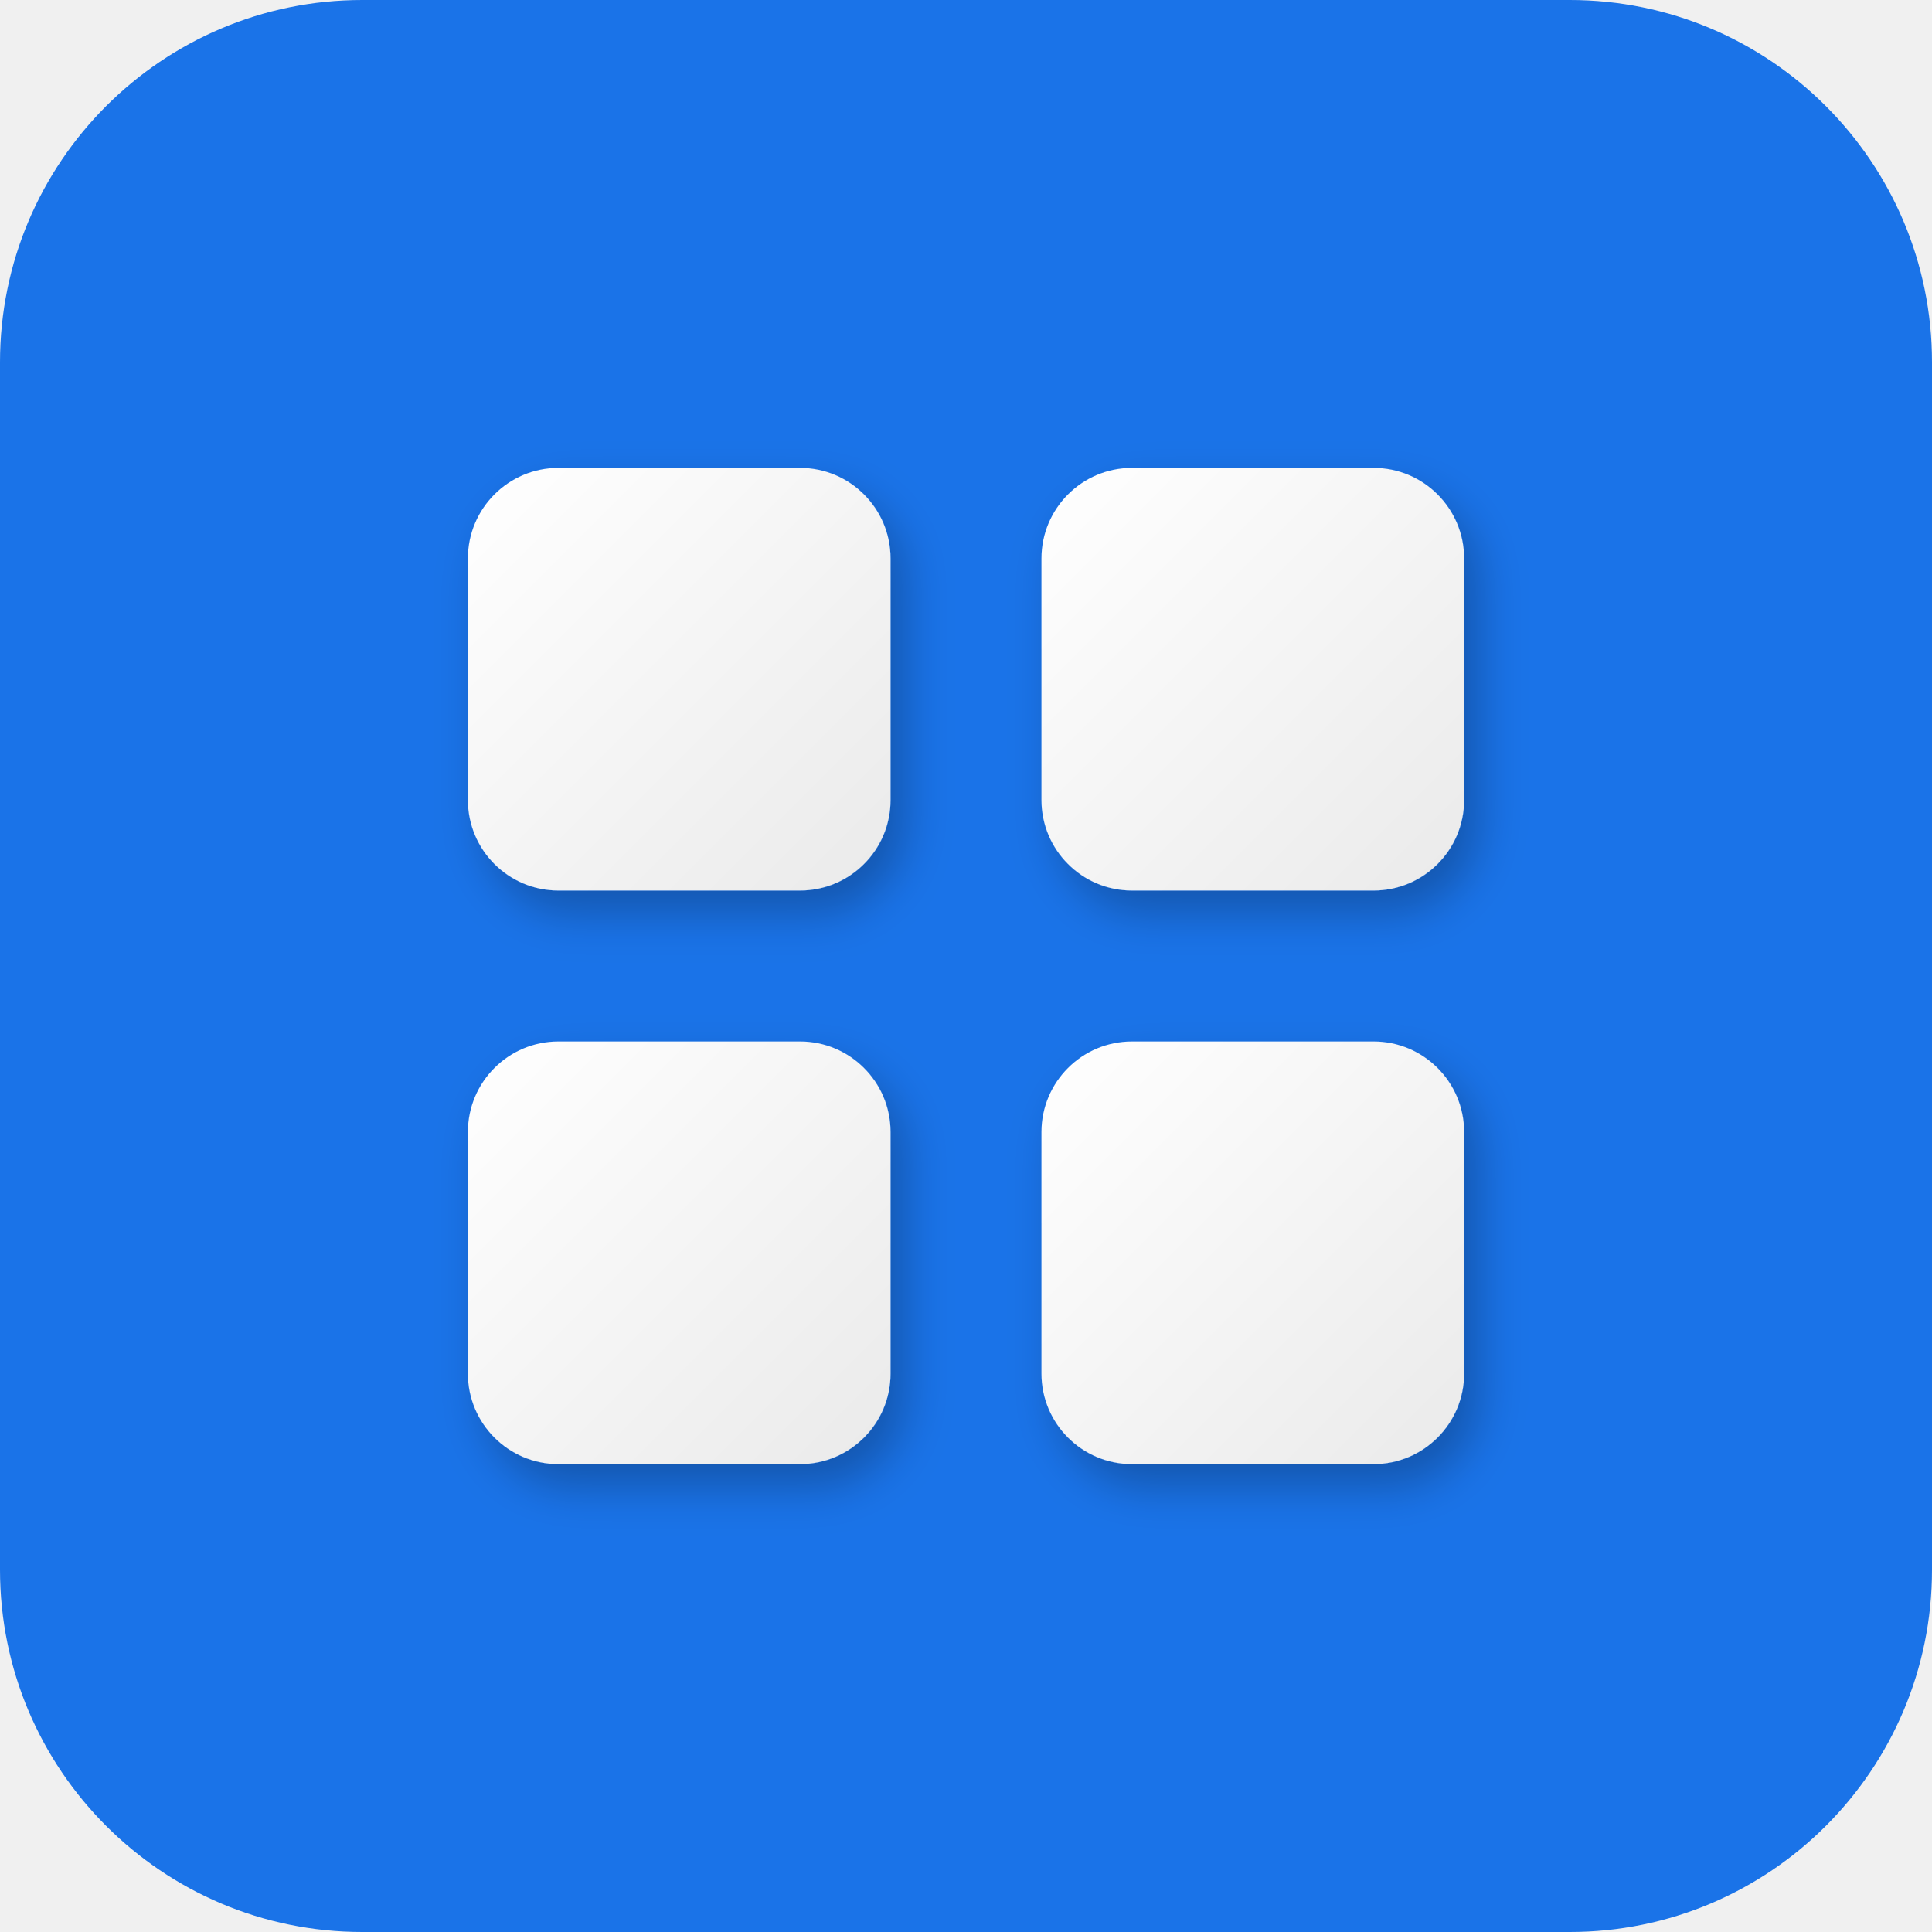
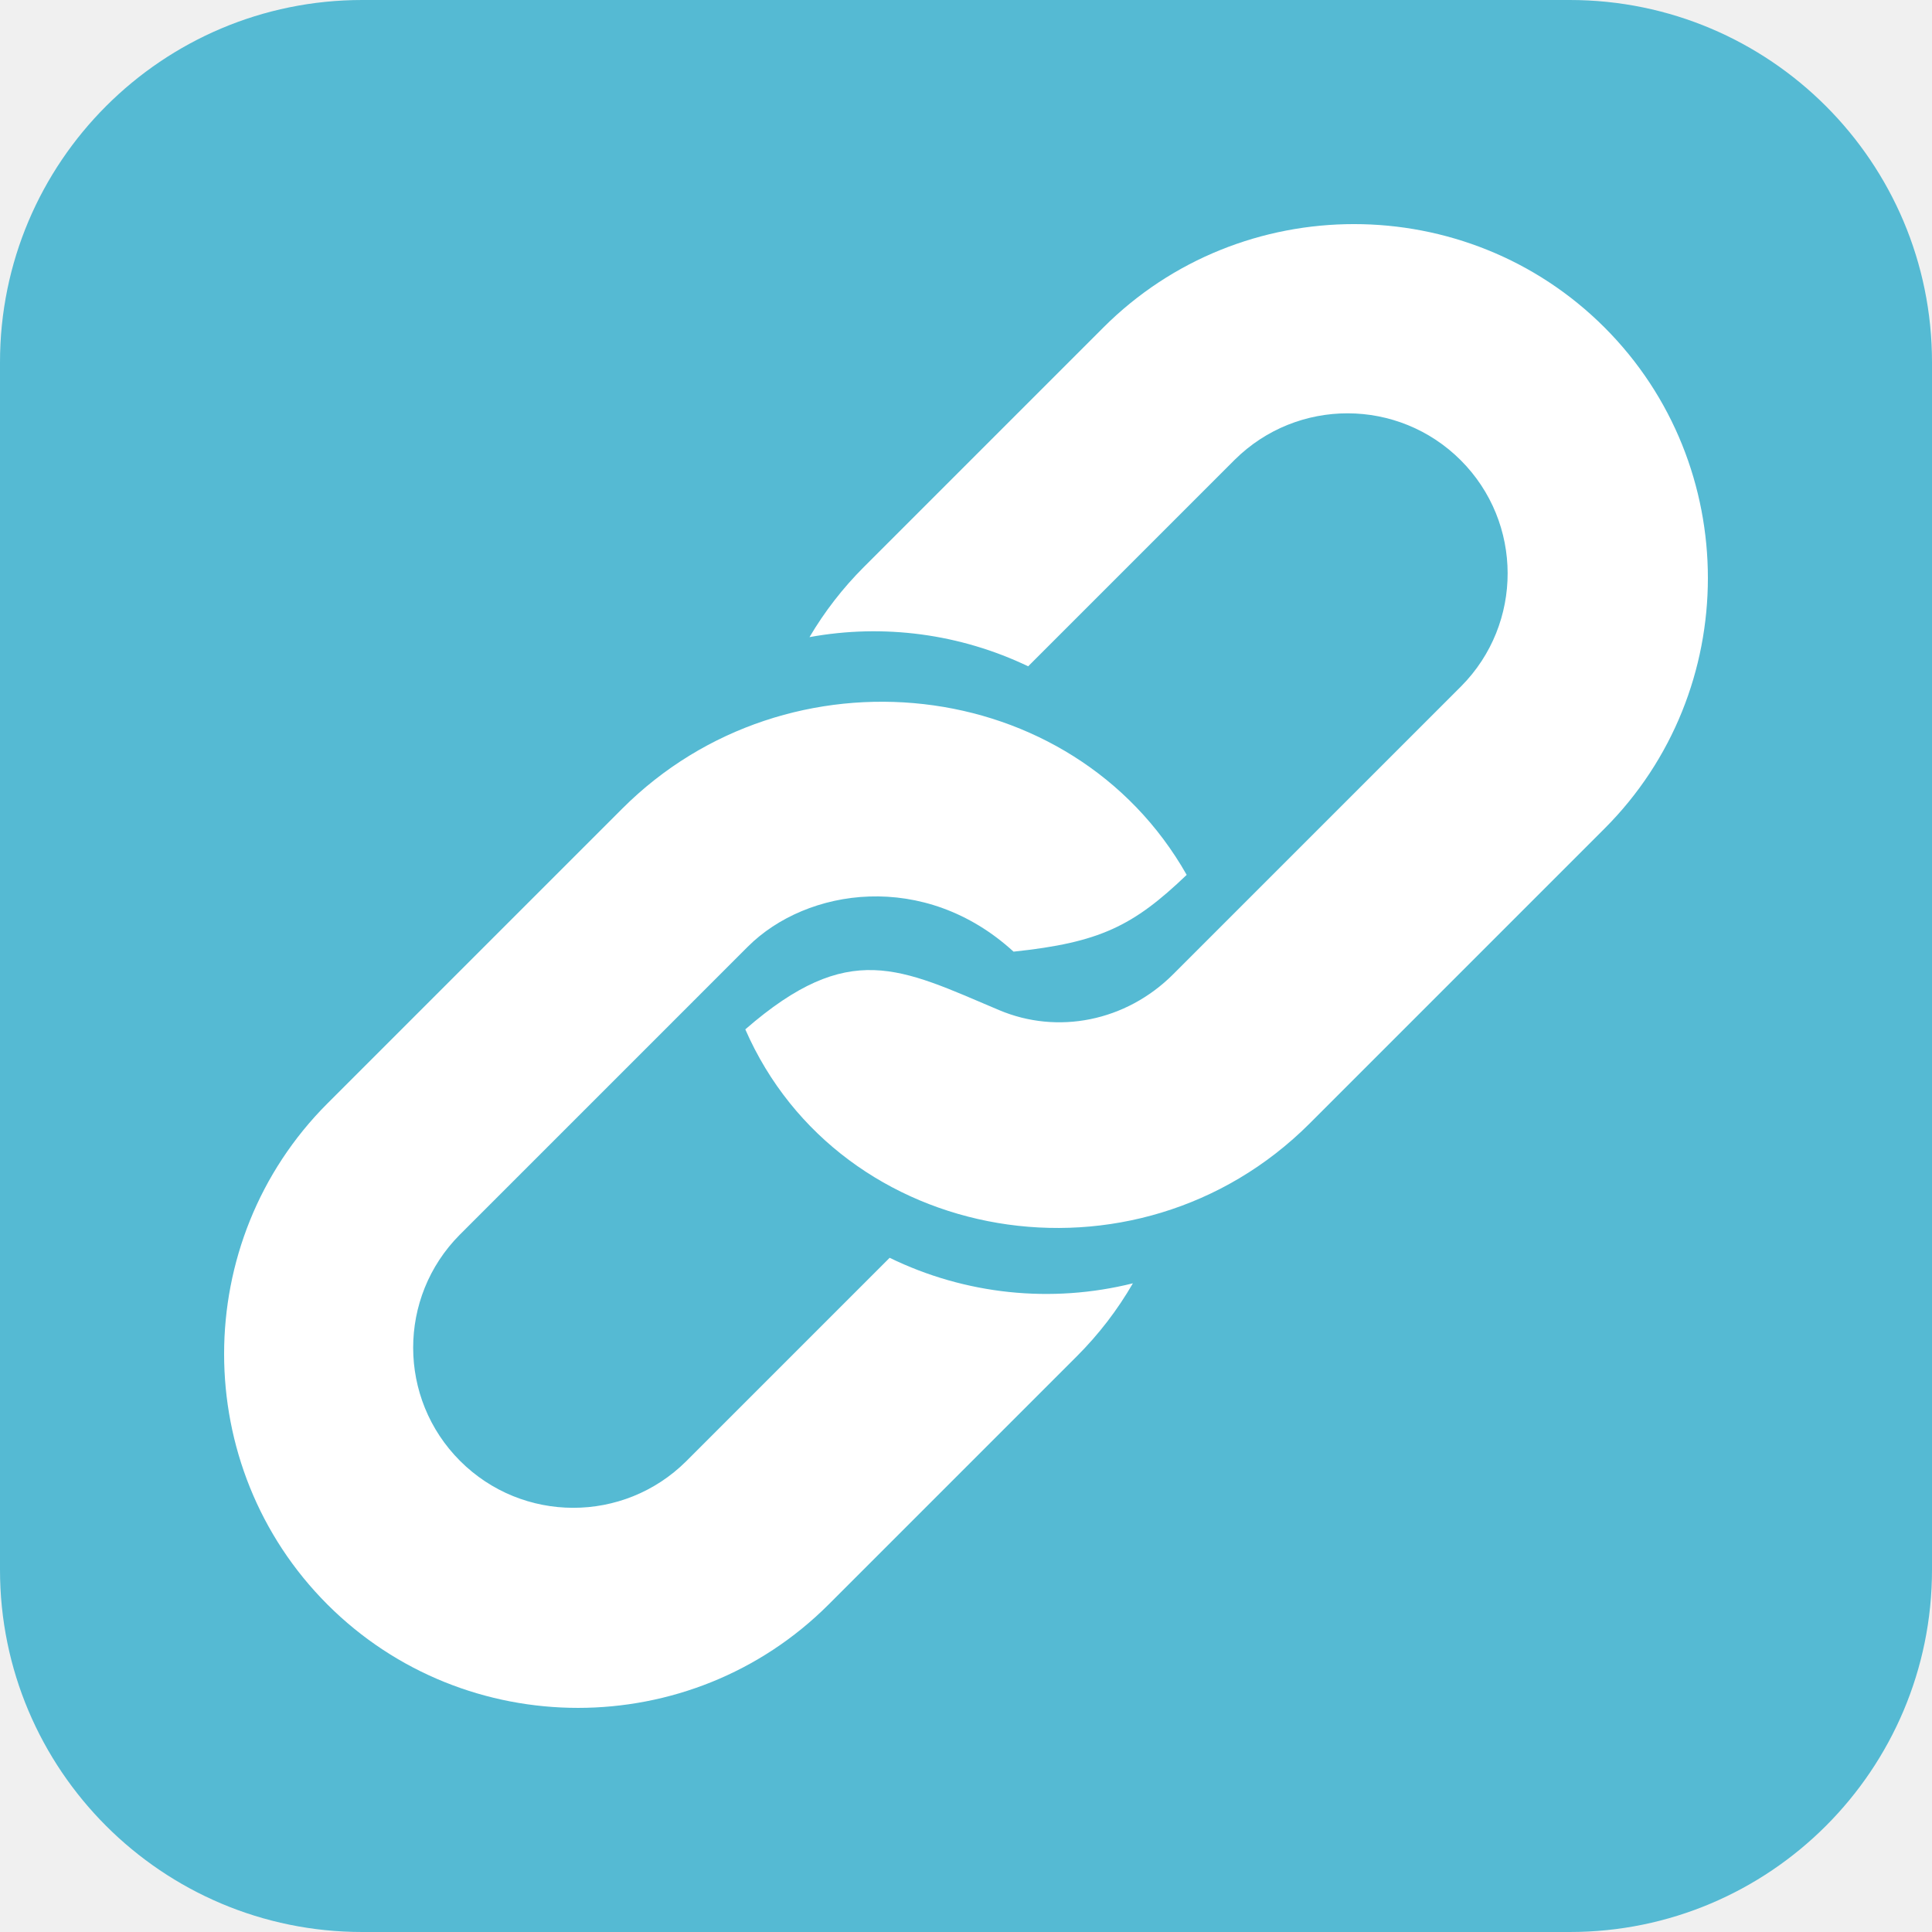
- <svg xmlns="http://www.w3.org/2000/svg" viewBox="0 0 128 128">
+ <svg xmlns="http://www.w3.org/2000/svg" width="512" height="512" viewBox="0 0 512 512">
  <defs>
-     <linearGradient id="tileGrad" x1="0" y1="0" x2="1" y2="1">
-       <stop offset="0%" stop-color="#ffffff" />
-       <stop offset="100%" stop-color="#eaeaea" />
-     </linearGradient>
-     <filter id="tileShadow" x="-20%" y="-20%" width="140%" height="140%">
-       <feDropShadow dx="1" dy="1.5" stdDeviation="1.5" flood-opacity="0.25" />
-     </filter>
+     <clipPath id="clip-headericon_1">
+       <rect width="512" height="512" />
+     </clipPath>
  </defs>
-   <rect width="128" height="128" rx="24" fill="#1a73e8" />
-   <g transform="translate(31 31)">
-     <rect x="0" y="0" width="28" height="28" rx="6" fill="url(#tileGrad)" filter="url(#tileShadow)" />
-     <rect x="38" y="0" width="28" height="28" rx="6" fill="url(#tileGrad)" filter="url(#tileShadow)" />
-     <rect x="0" y="38" width="28" height="28" rx="6" fill="url(#tileGrad)" filter="url(#tileShadow)" />
-     <rect x="38" y="38" width="28" height="28" rx="6" fill="url(#tileGrad)" filter="url(#tileShadow)" />
+   <g id="headericon_1" data-name="headericon – 1" clip-path="url(#clip-headericon_1)">
+     <path id="Path_5" data-name="Path 5" d="M96,0H416a96,96,0,0,1,96,96V416a96,96,0,0,1-96,96H96A96,96,0,0,1,0,416V96A96,96,0,0,1,96,0Z" fill="#55bad3" />
+     <path id="link-hyperlink-icon" d="M365.827,27.39h0c36.522,36.52,36.52,96.281,0,132.8L287.7,238.321c-46.1,46.1-124.473,32.573-149.578-24.922,27.562-23.955,41-16.206,67.262-5.1,15.458,6.537,33.592,3.037,46.142-9.513l76.32-76.317a42.442,42.442,0,0,0-60.02-60.023l-54.742,54.743a94.7,94.7,0,0,0-57.948-7.734,93.293,93.293,0,0,1,14.413-18.591l63.476-63.475c36.522-36.519,96.281-36.522,132.8,0ZM27.39,365.826h0c36.522,36.52,96.281,36.52,132.8,0l65.8-65.8A93.31,93.31,0,0,0,240.837,280.7a94.749,94.749,0,0,1-64.46-6.762L122.47,327.846a42.44,42.44,0,0,1-60.019-60.019l76.32-76.321c15.639-15.639,46.85-20.3,70.439,1.3,22.832-2.406,31.7-6.768,45.882-20.347C224.834,119.1,149.41,111.006,105.518,154.9L27.39,233.025c-36.52,36.521-36.52,96.28,0,132.8Z" transform="translate(59.391 59.391)" fill="#fff" fill-rule="evenodd" />
  </g>
</svg>
